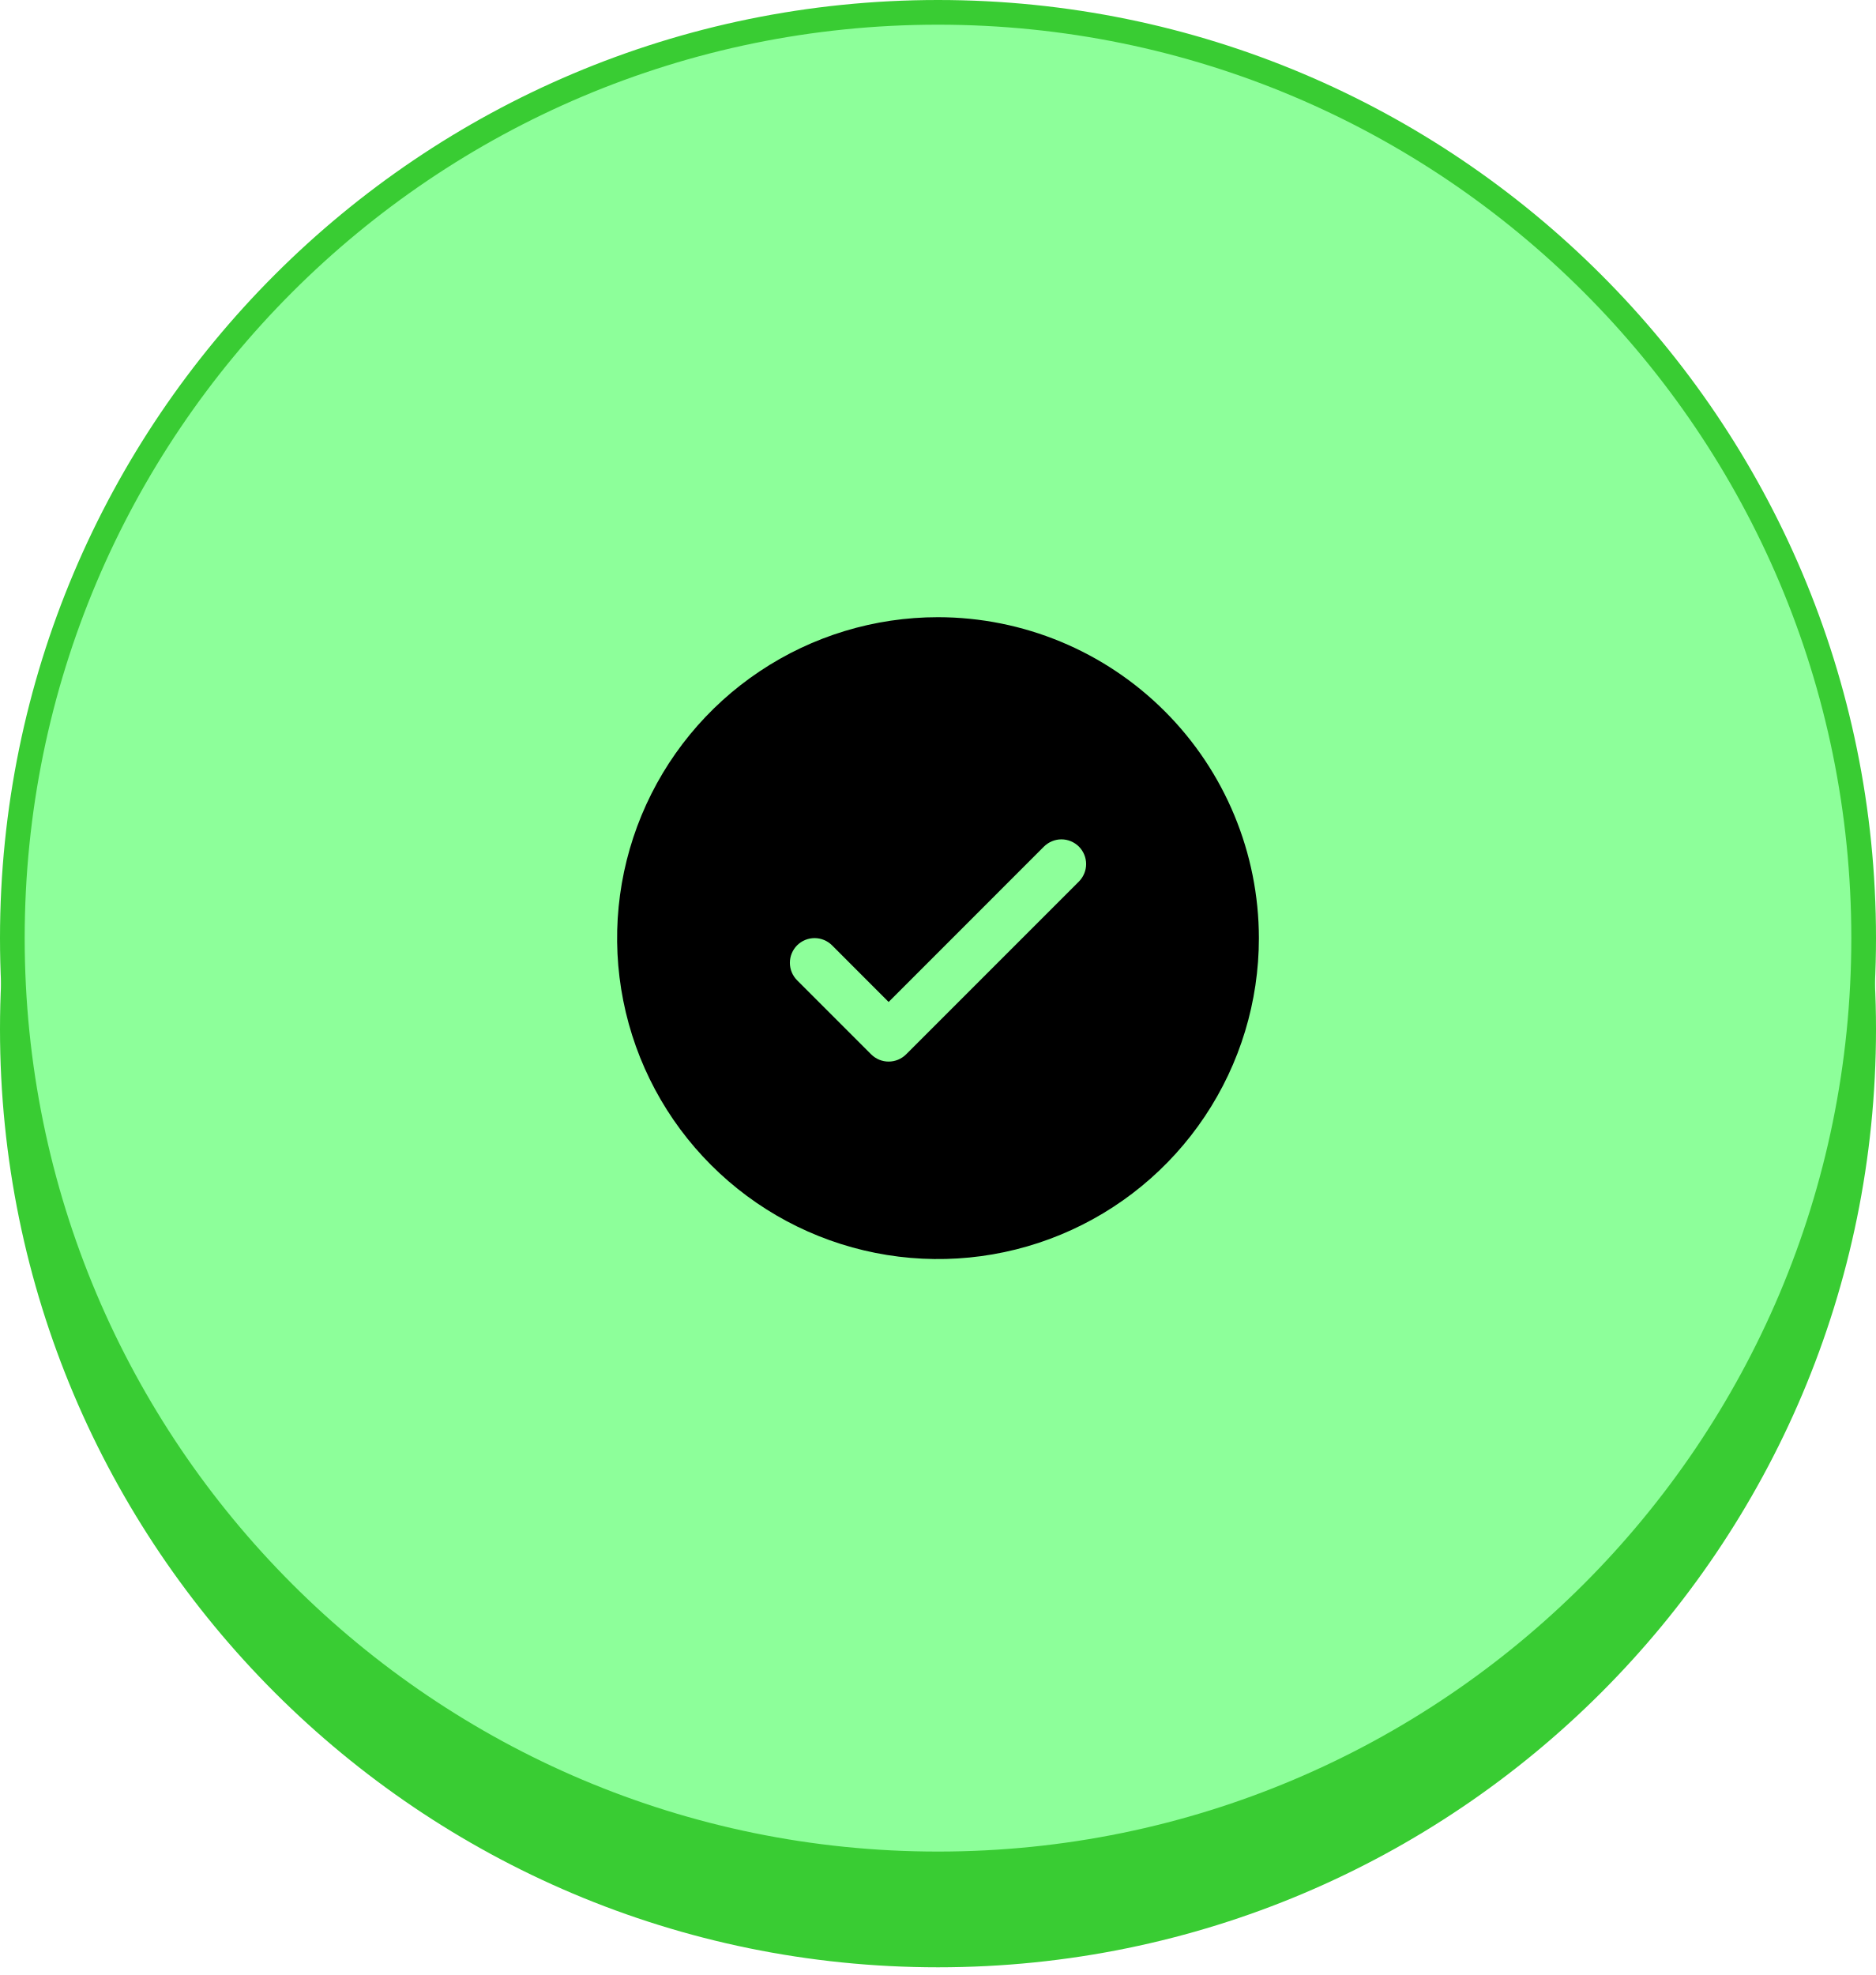
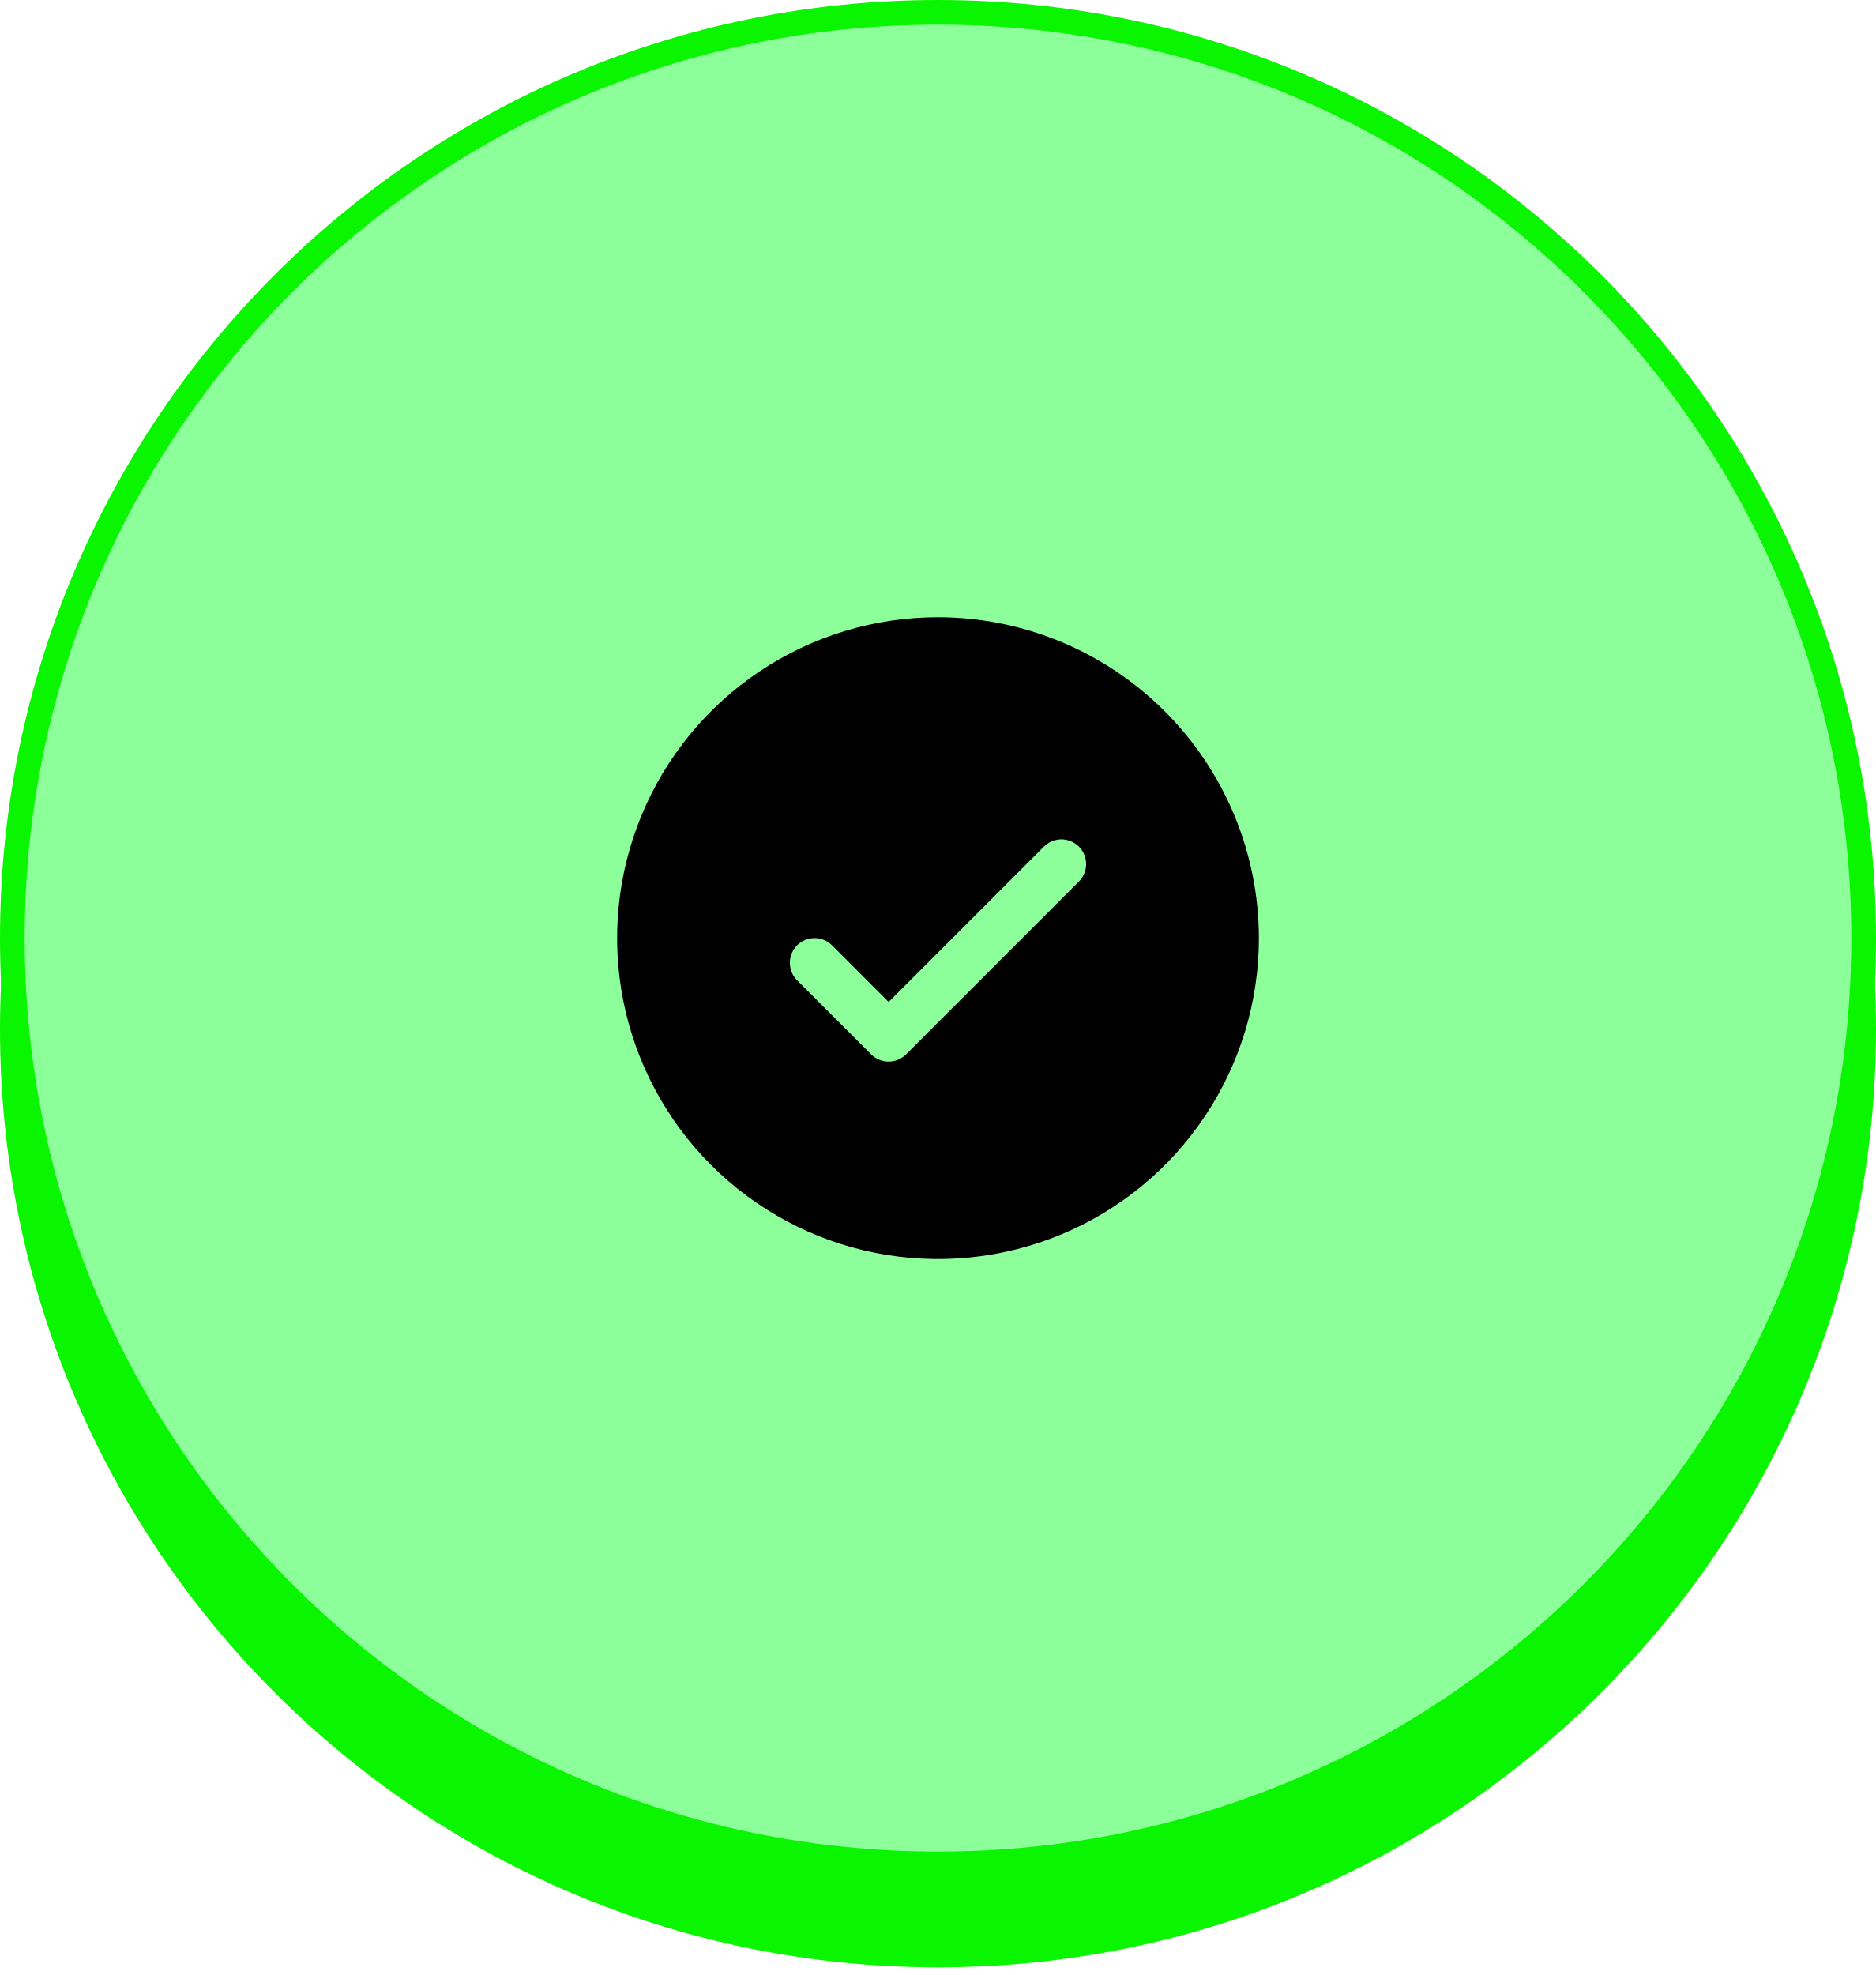
<svg xmlns="http://www.w3.org/2000/svg" width="76" height="80" viewBox="0 0 76 80" fill="none">
-   <rect y="3.688" width="76" height="76" rx="38" fill="#39CC33" />
+   <rect y="3.688" width="76" height="76" rx="38" fill="#0AF500" />
  <rect x="0.5" y="0.5" width="75" height="75" rx="37.5" fill="#8DFF9A" />
-   <rect x="0.5" y="0.5" width="75" height="75" rx="37.5" stroke="#39CC33" />
+   <rect x="0.5" y="0.5" width="75" height="75" rx="37.5" stroke="#0AF500" />
  <path d="M38 25C35.429 25 32.915 25.762 30.778 27.191C28.64 28.619 26.974 30.65 25.99 33.025C25.006 35.401 24.748 38.014 25.25 40.536C25.751 43.058 26.989 45.374 28.808 47.192C30.626 49.011 32.942 50.249 35.464 50.75C37.986 51.252 40.599 50.994 42.975 50.01C45.35 49.026 47.381 47.36 48.809 45.222C50.238 43.085 51 40.571 51 38C50.996 34.553 49.626 31.249 47.188 28.812C44.751 26.374 41.447 25.004 38 25ZM43.708 35.708L36.708 42.708C36.615 42.8 36.504 42.874 36.383 42.925C36.261 42.975 36.131 43.001 36 43.001C35.869 43.001 35.739 42.975 35.617 42.925C35.496 42.874 35.385 42.8 35.292 42.708L32.292 39.708C32.105 39.52 31.999 39.265 31.999 39C31.999 38.735 32.105 38.48 32.292 38.292C32.48 38.105 32.735 37.999 33 37.999C33.265 37.999 33.52 38.105 33.708 38.292L36 40.586L42.292 34.292C42.385 34.2 42.496 34.126 42.617 34.076C42.739 34.025 42.869 33.999 43 33.999C43.131 33.999 43.261 34.025 43.383 34.076C43.504 34.126 43.615 34.2 43.708 34.292C43.8 34.385 43.874 34.496 43.924 34.617C43.975 34.739 44.001 34.869 44.001 35C44.001 35.131 43.975 35.261 43.924 35.383C43.874 35.504 43.8 35.615 43.708 35.708Z" fill="black" />
</svg>
